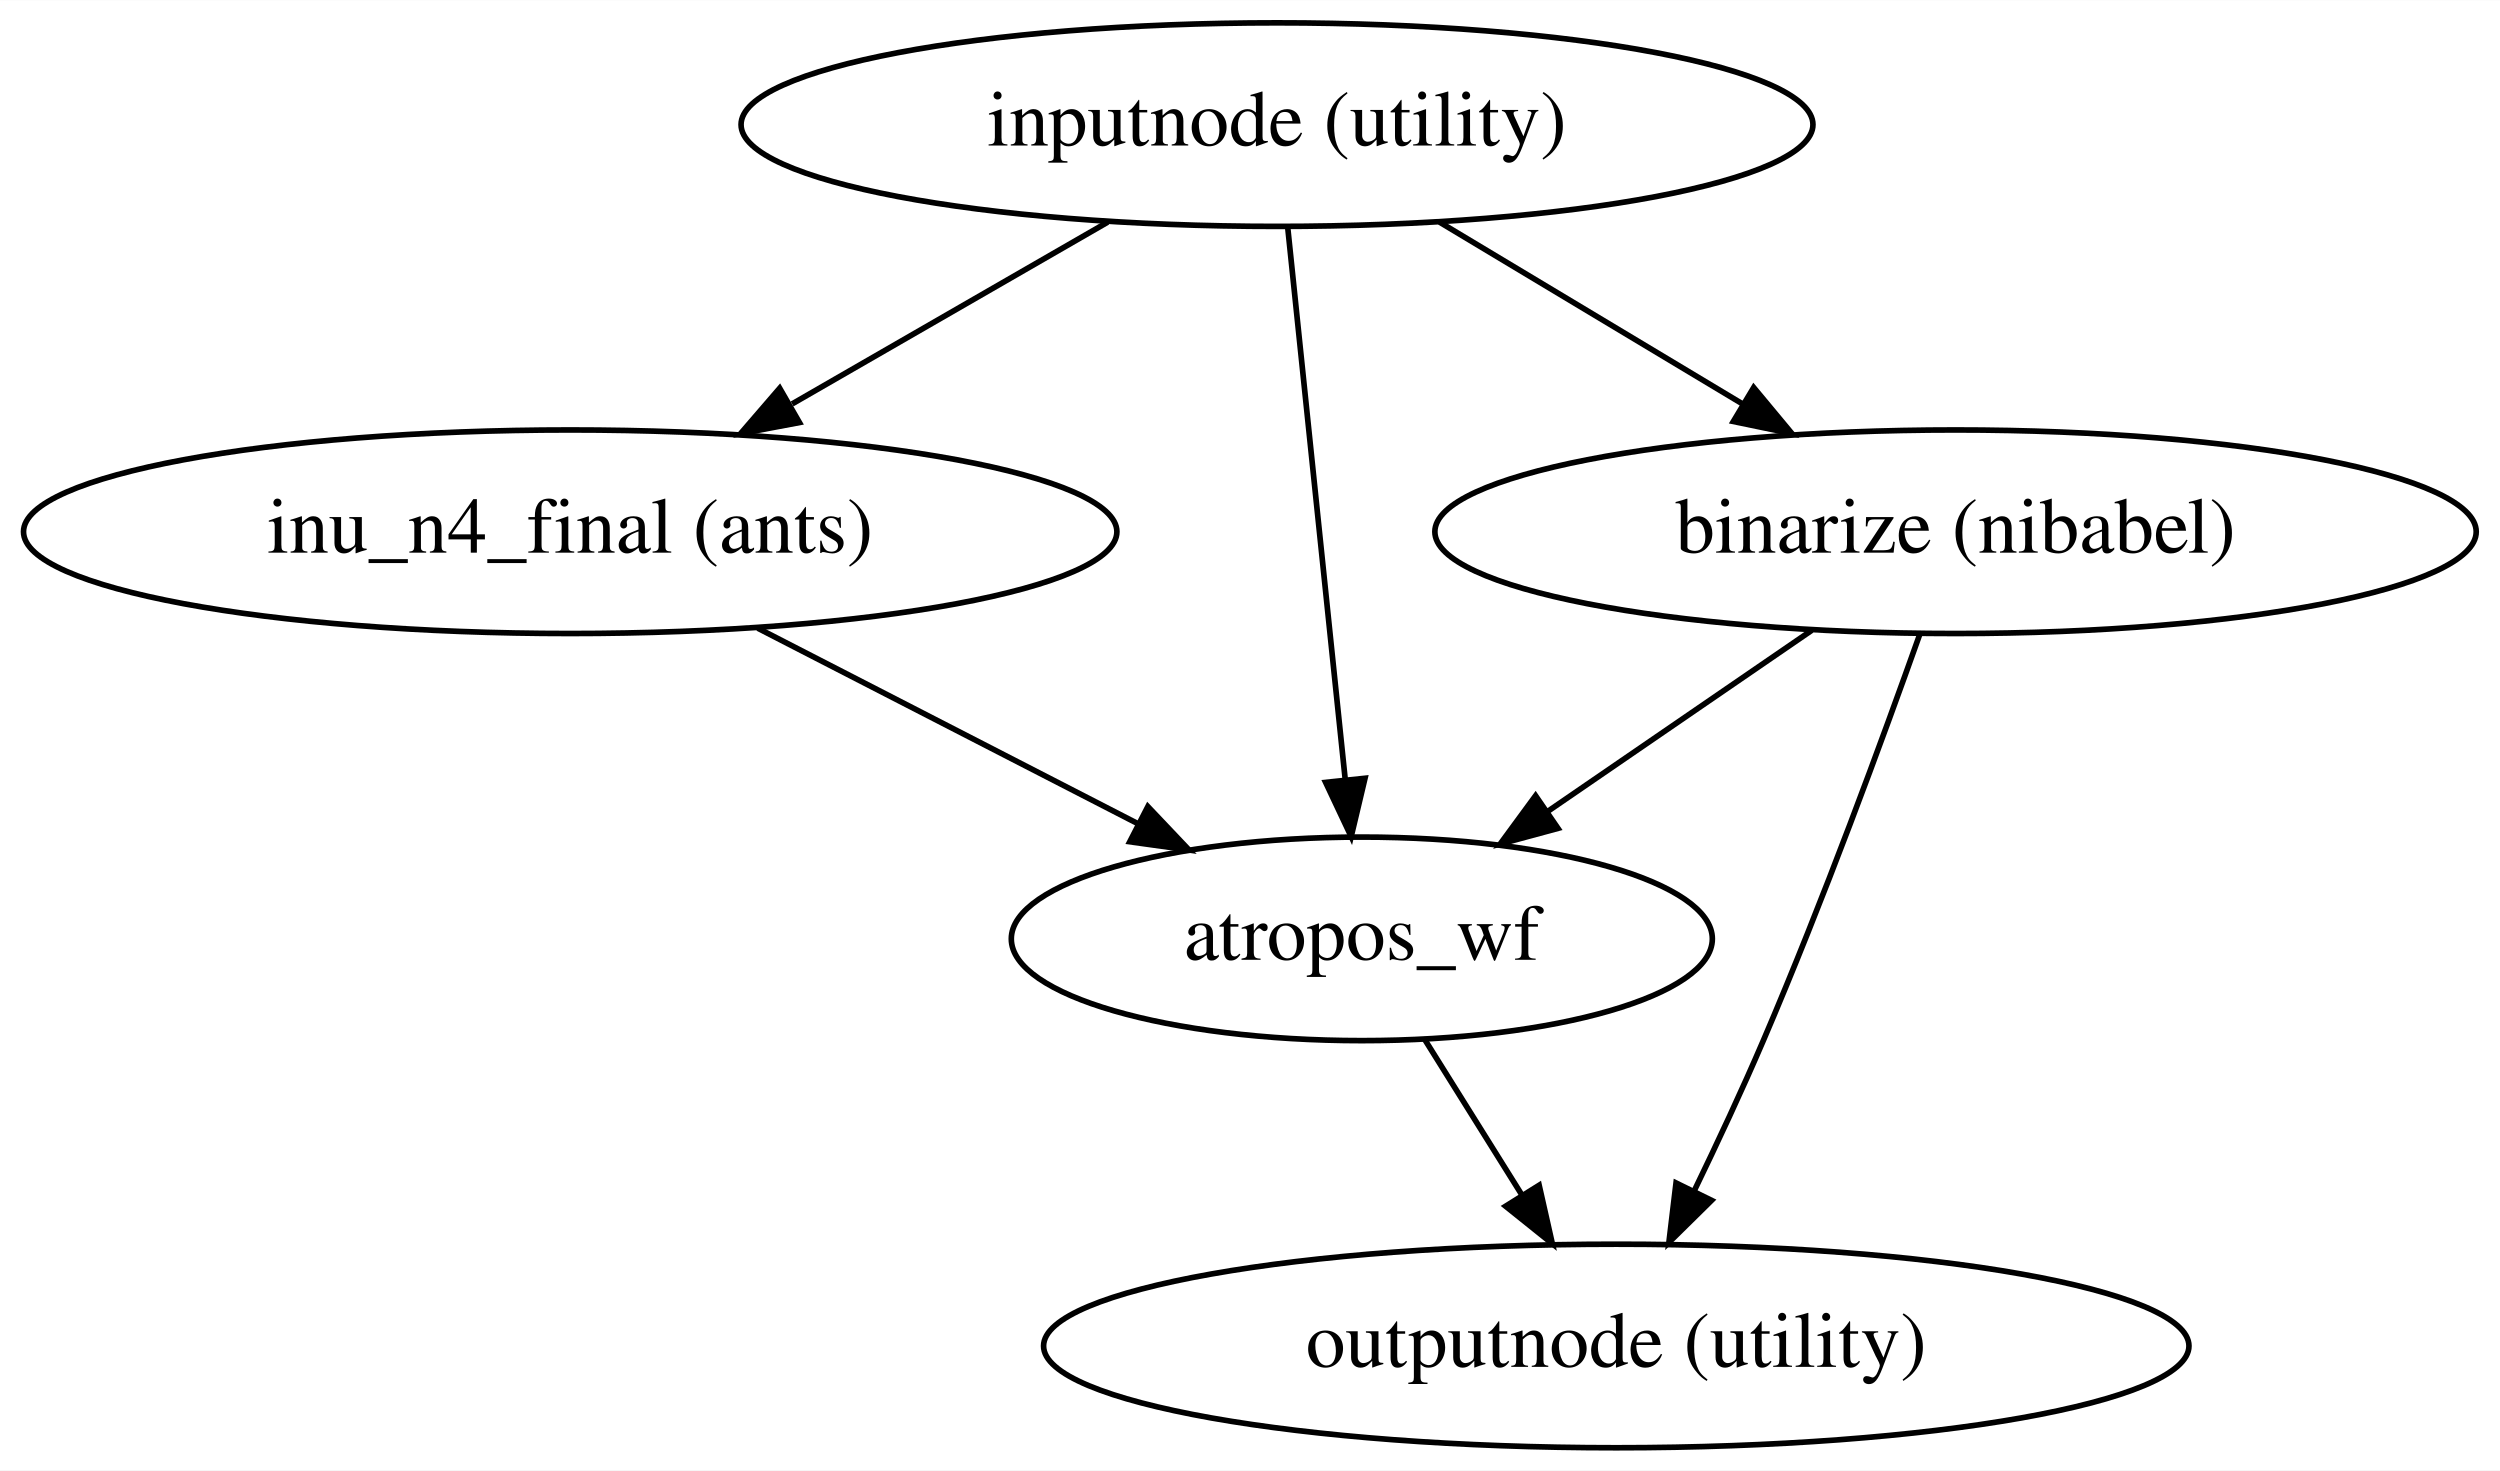
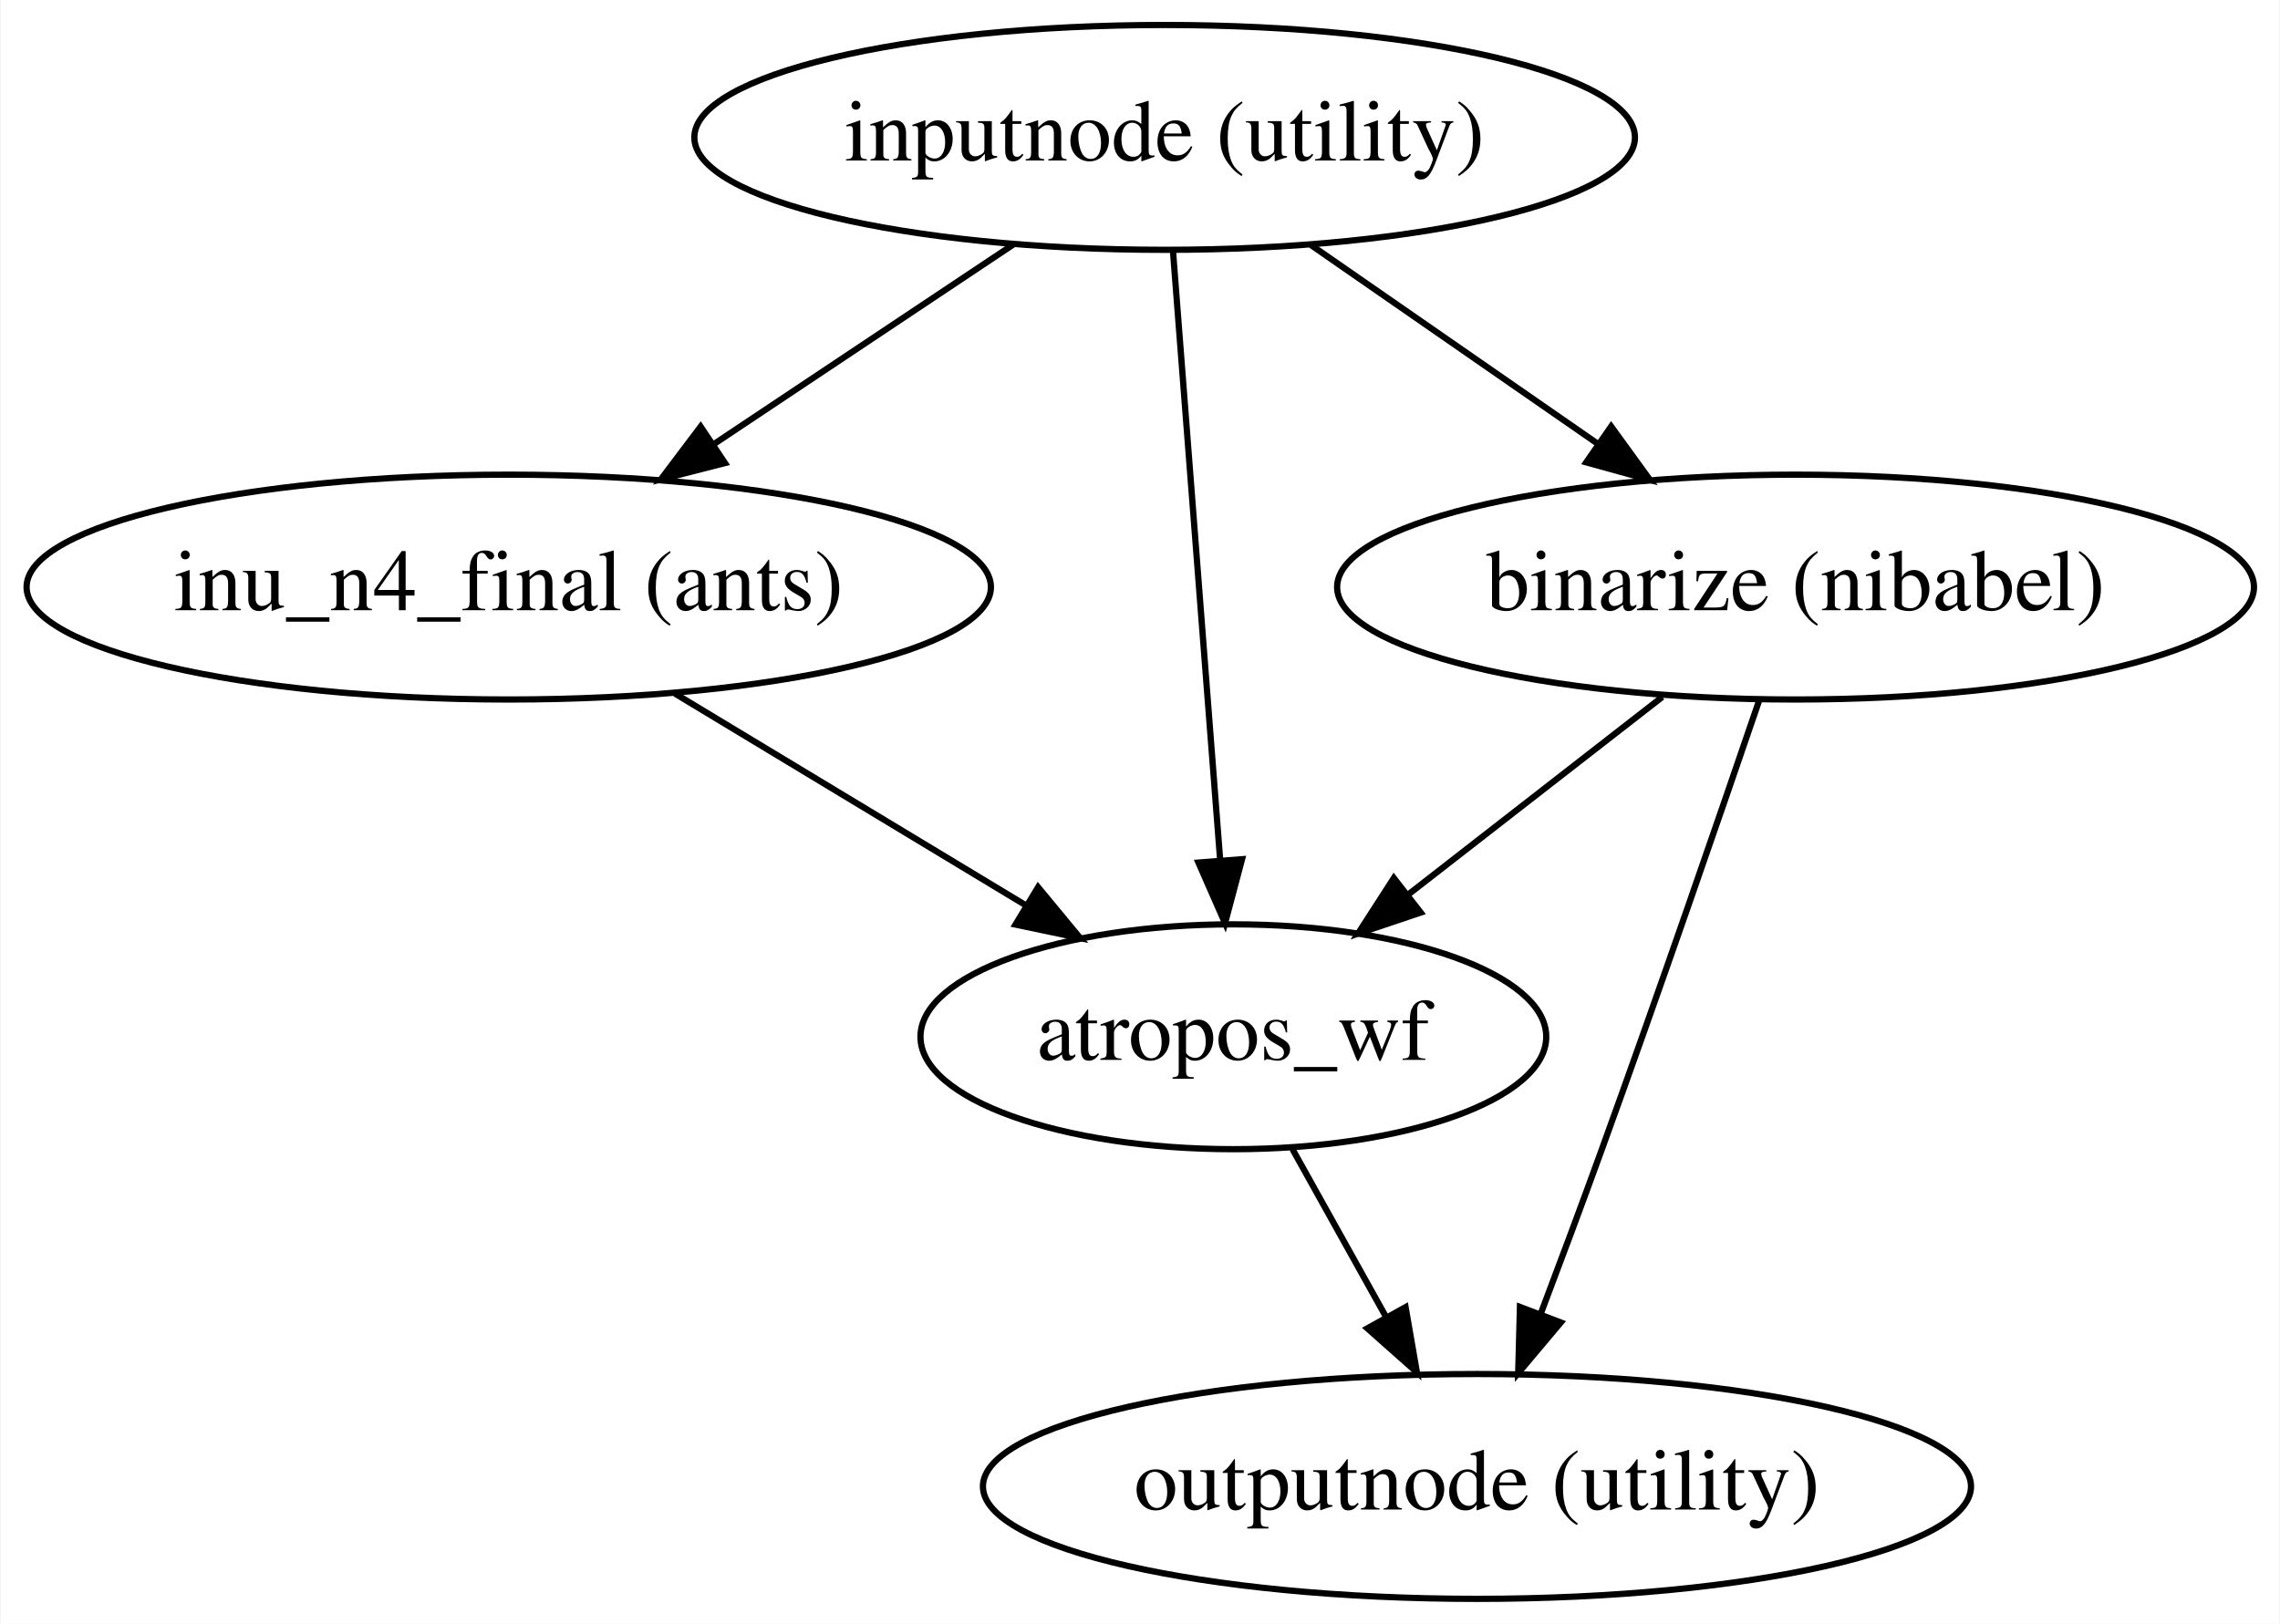
- <svg xmlns="http://www.w3.org/2000/svg" width="442pt" height="260pt" viewBox="0.00 0.00 442.13 260.00">
+ <svg xmlns="http://www.w3.org/2000/svg" width="365pt" height="260pt" viewBox="0.00 0.00 364.79 260.00">
  <g id="graph0" class="graph" transform="scale(1 1) rotate(0) translate(4 256)">
-     <polygon fill="#ffffff" stroke="transparent" points="-4,4 -4,-256 438.133,-256 438.133,4 -4,4" />
+     <polygon fill="white" stroke="transparent" points="-4,4 -4,-256 360.79,-256 360.79,4 -4,4" />
    <g id="node1" class="node">
-       <ellipse fill="none" stroke="#000000" cx="221.841" cy="-234" rx="94.783" ry="18" />
-       <text text-anchor="middle" x="221.841" y="-230.3" font-family="Times,serif" font-size="14.00" fill="#000000">inputnode (utility)</text>
+       <ellipse fill="none" stroke="black" cx="182.34" cy="-234" rx="75.29" ry="18" />
+       <text text-anchor="middle" x="182.34" y="-230.3" font-family="Times,serif" font-size="14.00">inputnode (utility)</text>
    </g>
    <g id="node2" class="node">
-       <ellipse fill="none" stroke="#000000" cx="96.841" cy="-162" rx="96.683" ry="18" />
-       <text text-anchor="middle" x="96.841" y="-158.3" font-family="Times,serif" font-size="14.00" fill="#000000">inu_n4_final (ants)</text>
+       <ellipse fill="none" stroke="black" cx="77.34" cy="-162" rx="77.19" ry="18" />
+       <text text-anchor="middle" x="77.34" y="-158.3" font-family="Times,serif" font-size="14.00">inu_n4_final (ants)</text>
    </g>
    <g id="edge1" class="edge">
-       <path fill="none" stroke="#000000" d="M191.901,-216.754C175.171,-207.118 154.124,-194.994 136.089,-184.606" />
-       <polygon fill="#000000" stroke="#000000" points="137.383,-181.313 126.971,-179.355 133.889,-187.379 137.383,-181.313" />
+       <path fill="none" stroke="black" d="M158.25,-216.94C143.95,-207.4 125.62,-195.18 110.02,-184.79" />
+       <polygon fill="black" stroke="black" points="111.95,-181.86 101.68,-179.23 108.06,-187.69 111.95,-181.86" />
    </g>
    <g id="node3" class="node">
-       <ellipse fill="none" stroke="#000000" cx="341.841" cy="-162" rx="92.084" ry="18" />
-       <text text-anchor="middle" x="341.841" y="-158.3" font-family="Times,serif" font-size="14.00" fill="#000000">binarize (nibabel)</text>
+       <ellipse fill="none" stroke="black" cx="283.34" cy="-162" rx="73.39" ry="18" />
+       <text text-anchor="middle" x="283.34" y="-158.3" font-family="Times,serif" font-size="14.00">binarize (nibabel)</text>
    </g>
    <g id="edge2" class="edge">
-       <path fill="none" stroke="#000000" d="M250.584,-216.754C266.645,-207.118 286.851,-194.994 304.164,-184.606" />
-       <polygon fill="#000000" stroke="#000000" points="306.143,-187.501 312.917,-179.355 302.541,-181.498 306.143,-187.501" />
+       <path fill="none" stroke="black" d="M205.77,-216.76C219.41,-207.31 236.79,-195.26 251.64,-184.97" />
+       <polygon fill="black" stroke="black" points="253.82,-187.72 260.04,-179.15 249.83,-181.97 253.82,-187.72" />
    </g>
    <g id="node4" class="node">
-       <ellipse fill="none" stroke="#000000" cx="236.841" cy="-90" rx="61.99" ry="18" />
-       <text text-anchor="middle" x="236.841" y="-86.3" font-family="Times,serif" font-size="14.00" fill="#000000">atropos_wf</text>
+       <ellipse fill="none" stroke="black" cx="193.34" cy="-90" rx="50.09" ry="18" />
+       <text text-anchor="middle" x="193.34" y="-86.3" font-family="Times,serif" font-size="14.00">atropos_wf</text>
    </g>
    <g id="edge3" class="edge">
-       <path fill="none" stroke="#000000" d="M223.741,-215.762C226.3,-191.201 230.878,-147.247 233.888,-118.354" />
-       <polygon fill="#000000" stroke="#000000" points="237.402,-118.398 234.957,-108.09 230.44,-117.673 237.402,-118.398" />
+       <path fill="none" stroke="black" d="M183.67,-215.87C185.54,-191.67 188.99,-147.21 191.22,-118.39" />
+       <polygon fill="black" stroke="black" points="194.73,-118.43 192.01,-108.19 187.75,-117.89 194.73,-118.43" />
    </g>
    <g id="edge4" class="edge">
-       <path fill="none" stroke="#000000" d="M130.019,-144.937C150.164,-134.577 175.996,-121.292 197.212,-110.381" />
-       <polygon fill="#000000" stroke="#000000" points="199.001,-113.396 206.293,-105.71 195.8,-107.171 199.001,-113.396" />
+       <path fill="none" stroke="black" d="M103.96,-144.94C120.59,-134.9 142.15,-121.89 159.93,-111.16" />
+       <polygon fill="black" stroke="black" points="162.08,-113.95 168.83,-105.79 158.46,-107.96 162.08,-113.95" />
    </g>
    <g id="edge6" class="edge">
-       <path fill="none" stroke="#000000" d="M316.424,-144.571C302.421,-134.969 284.878,-122.939 269.829,-112.62" />
-       <polygon fill="#000000" stroke="#000000" points="271.529,-109.542 261.302,-106.773 267.57,-115.315 271.529,-109.542" />
+       <path fill="none" stroke="black" d="M262.01,-144.41C249.9,-134.99 234.6,-123.09 221.51,-112.91" />
+       <polygon fill="black" stroke="black" points="223.33,-109.89 213.29,-106.51 219.03,-115.41 223.33,-109.89" />
    </g>
    <g id="node5" class="node">
-       <ellipse fill="none" stroke="#000000" cx="281.841" cy="-18" rx="101.282" ry="18" />
-       <text text-anchor="middle" x="281.841" y="-14.3" font-family="Times,serif" font-size="14.00" fill="#000000">outputnode (utility)</text>
+       <ellipse fill="none" stroke="black" cx="232.34" cy="-18" rx="79.09" ry="18" />
+       <text text-anchor="middle" x="232.34" y="-14.3" font-family="Times,serif" font-size="14.00">outputnode (utility)</text>
    </g>
    <g id="edge5" class="edge">
-       <path fill="none" stroke="#000000" d="M335.526,-143.886C329.019,-125.578 318.37,-96.563 307.841,-72 304.089,-63.245 299.695,-53.846 295.599,-45.383" />
-       <polygon fill="#000000" stroke="#000000" points="298.695,-43.749 291.15,-36.311 292.41,-46.83 298.695,-43.749" />
+       <path fill="none" stroke="black" d="M277.53,-143.89C271.4,-125.94 261.38,-96.92 252.34,-72 249.21,-63.36 245.7,-53.97 242.5,-45.52" />
+       <polygon fill="black" stroke="black" points="245.76,-44.25 238.94,-36.14 239.22,-46.74 245.76,-44.25" />
    </g>
    <g id="edge7" class="edge">
-       <path fill="none" stroke="#000000" d="M247.965,-72.202C253.118,-63.957 259.352,-53.983 265.06,-44.85" />
-       <polygon fill="#000000" stroke="#000000" points="268.201,-46.428 270.533,-36.093 262.265,-42.718 268.201,-46.428" />
+       <path fill="none" stroke="black" d="M202.78,-72.05C207.27,-64.01 212.73,-54.2 217.73,-45.23" />
+       <polygon fill="black" stroke="black" points="220.91,-46.71 222.72,-36.28 214.79,-43.31 220.91,-46.71" />
    </g>
  </g>
</svg>
